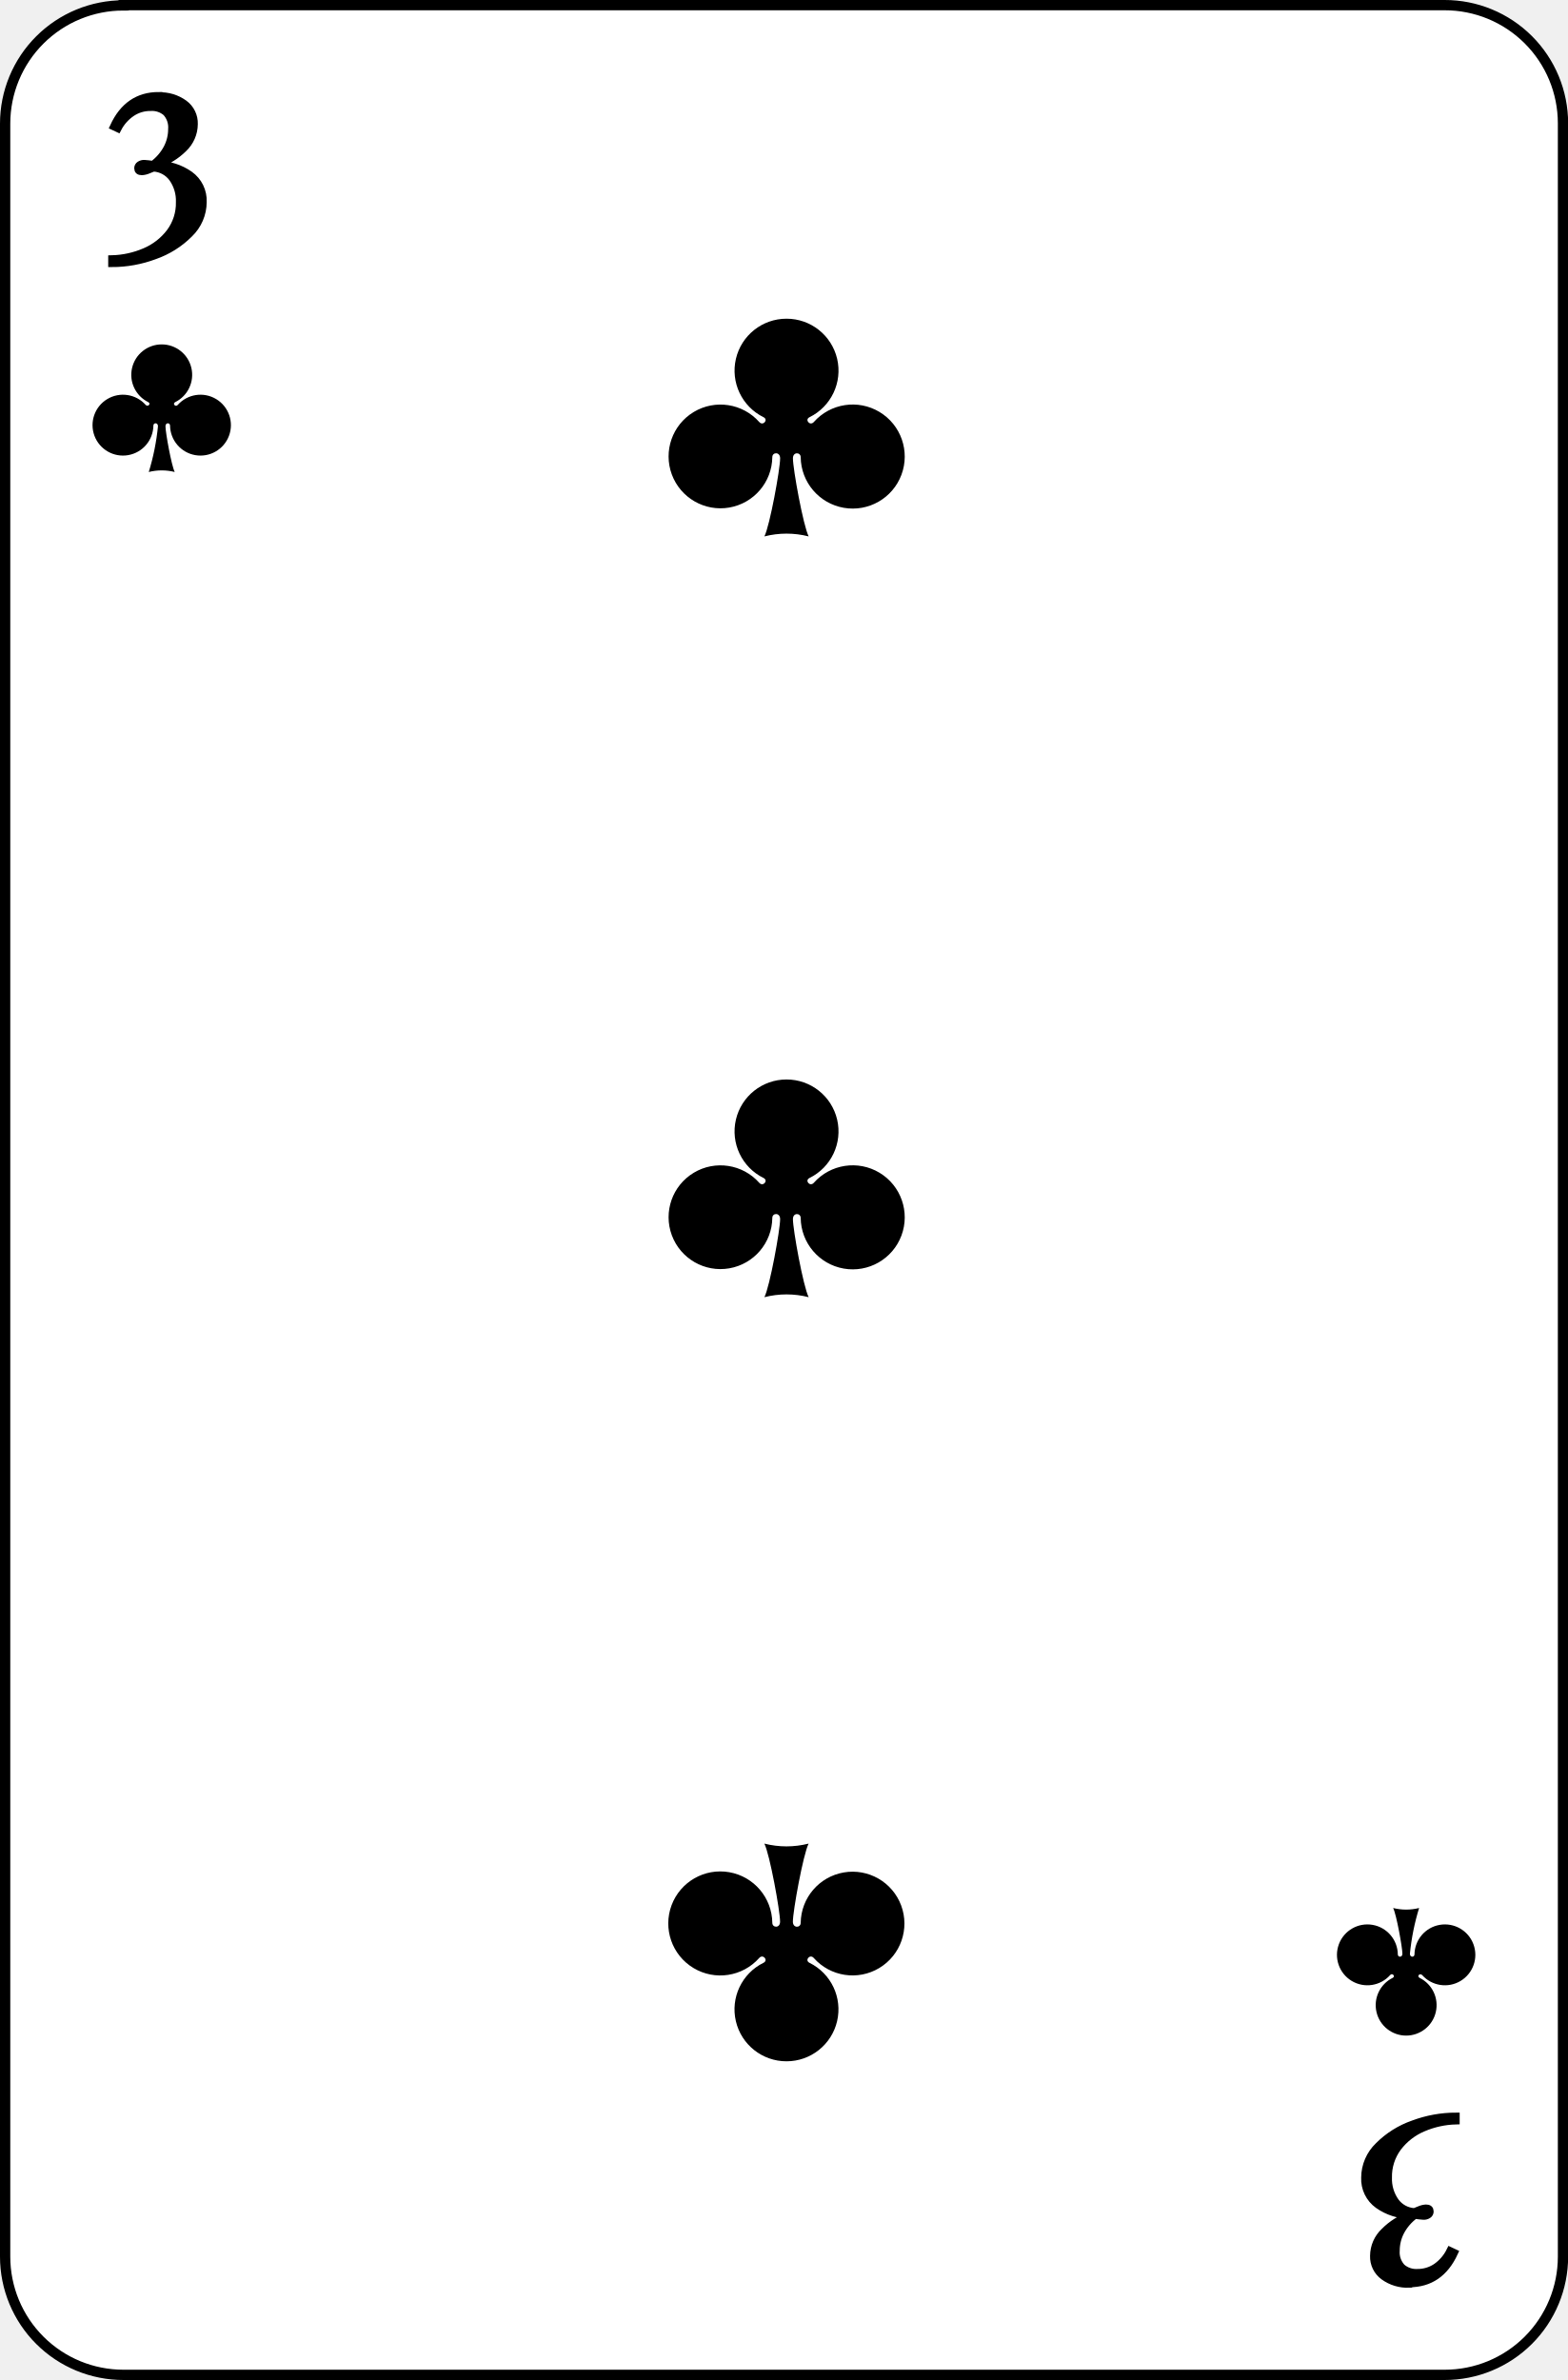
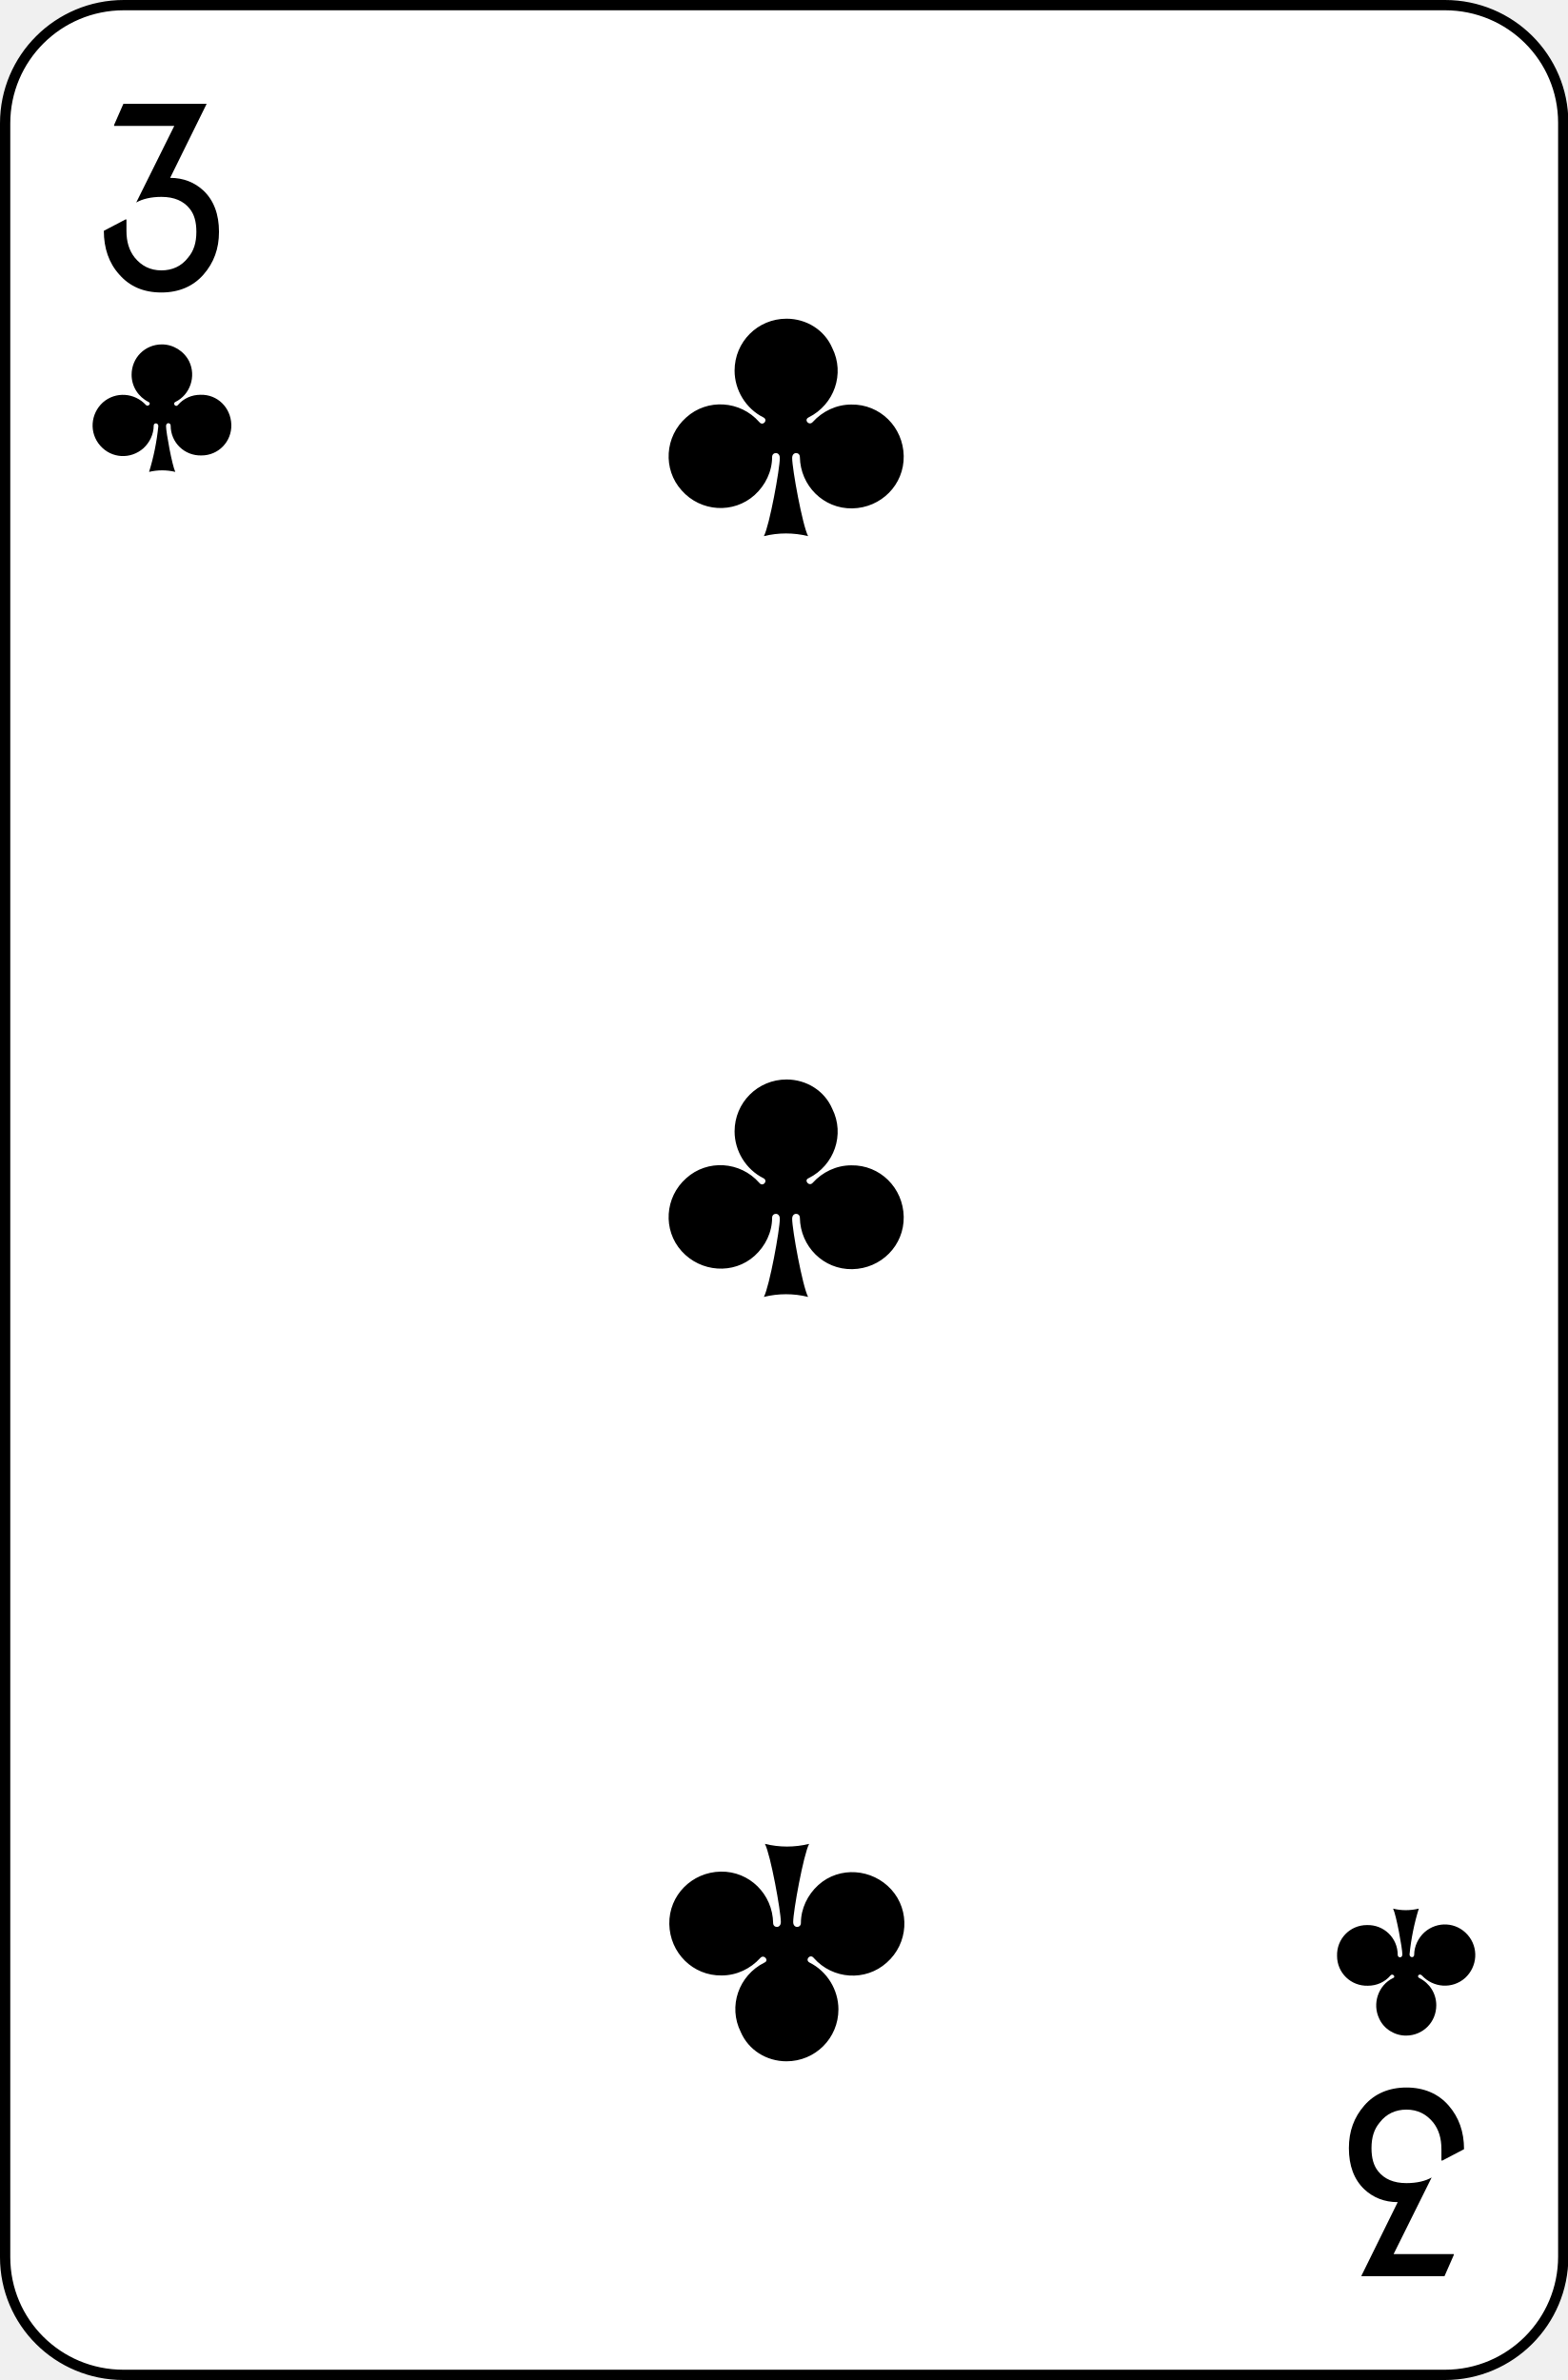
- <svg xmlns="http://www.w3.org/2000/svg" id="Layer_1" data-name="Layer 1" viewBox="0 0 305 463">
-   <defs>
-     <style>.cls-1{fill:#fff;stroke-linecap:round;stroke-width:2px;}.cls-1,.cls-2{stroke:#000;}.cls-2{stroke-miterlimit:10;stroke-width:1.44px;}</style>
-   </defs>
-   <path class="cls-1" d="M192.05,65H449a23,23,0,0,1,23.05,23V503A23,23,0,0,1,449,526H192.05A23,23,0,0,1,169,503V88.05a23,23,0,0,1,23.05-23Z" transform="translate(-168 -64)" />
+ <svg xmlns="http://www.w3.org/2000/svg" version="1.1" id="Layer_1" x="0px" y="0px" viewBox="0 0 305 463" style="enable-background:new 0 0 305 463;" xml:space="preserve">
+   <style type="text/css">
+ 	.st0{fill:#FFFFFF;stroke:#000000;stroke-width:2;stroke-linecap:round;}
+ 	.st1{enable-background:new    ;}
+ </style>
+   <path class="st0" d="M24.1,1h257c12.7,0,23,10.2,23,22.9c0,0,0,0,0,0.1v415c0,12.7-10.3,23-23,23c0,0,0,0-0.1,0H24  c-12.7,0-23-10.2-23-22.9c0,0,0,0,0-0.1V24C1,11.3,11.3,1,24.1,1C24,1,24,1,24.1,1L24.1,1z" />
  <g id="layer1">
-     <path id="path3211" d="M199.46,131a5.92,5.92,0,0,0-2.62,11.23c.59.29-.05,1-.49.55a5.92,5.92,0,1,0,1.49,4c0-.57.89-.63.89.14a45.45,45.45,0,0,1-1.79,8.9,10.44,10.44,0,0,1,5.05,0c-.63-1.23-1.8-7.68-1.8-8.9,0-.77.88-.71.89-.14a5.92,5.92,0,1,0,1.49-4c-.43.49-1.08-.26-.49-.55A5.92,5.92,0,0,0,199.46,131Z" transform="translate(-168 -64)" />
+     <path id="path3211" d="M31.5,67c-3.3,0-5.9,2.6-5.9,5.9c0,2.3,1.3,4.3,3.3,5.3c0.6,0.3-0.1,1-0.5,0.6c-2.2-2.4-5.9-2.7-8.4-0.5   c-2.4,2.2-2.7,5.9-0.5,8.4s5.9,2.7,8.4,0.5c1.2-1.1,2-2.7,2-4.4c0-0.6,0.9-0.6,0.9,0.1c-0.3,3-0.9,6-1.8,8.9c1.7-0.4,3.4-0.4,5.1,0   c-0.6-1.2-1.8-7.7-1.8-8.9c0-0.8,0.9-0.7,0.9-0.1c0,3.3,2.7,5.9,6,5.8c3.3,0,5.9-2.7,5.8-6s-2.7-5.9-6-5.8c-1.7,0-3.3,0.7-4.4,2   c-0.4,0.5-1.1-0.3-0.5-0.6c2.9-1.4,4.1-5,2.7-7.9C35.8,68.3,33.7,67,31.5,67z" />
  </g>
-   <path class="cls-2" d="M198.87,82.67h0a7.9,7.9,0,0,1,4.95,1.49h0a4.73,4.73,0,0,1,1.94,4h0a6.56,6.56,0,0,1-2.08,4.74h0A13.1,13.1,0,0,1,198.63,96h0a11,11,0,0,1,6.27,2h0a6.19,6.19,0,0,1,2.59,5.32h0a8.62,8.62,0,0,1-2.66,6.17h0a17.78,17.78,0,0,1-6.75,4.24h0a23.78,23.78,0,0,1-8.31,1.51h0v-.86h0a17.36,17.36,0,0,0,6.42-1.41h0a12,12,0,0,0,4.88-3.79h0a9.46,9.46,0,0,0,1.87-5.86h0a7.59,7.59,0,0,0-1.39-4.67h0a4.92,4.92,0,0,0-3.69-2h0c-.13.06-.45.2-1,.4h0a3.65,3.65,0,0,1-1.27.31h0c-.51,0-.76-.2-.76-.62h0a.76.76,0,0,1,.36-.67h0a1.52,1.52,0,0,1,.88-.24h0a7.49,7.49,0,0,1,.79.07h0l.89.12h0a9.51,9.51,0,0,0,2.77-3.2h0a8,8,0,0,0,.91-3.69h0a4.31,4.31,0,0,0-1.1-3.26h0a4.24,4.24,0,0,0-3.06-1h0a6.43,6.43,0,0,0-3.64,1.08h0A8.29,8.29,0,0,0,190.92,89h0l-.81-.38h0q2.77-6,8.76-6Z" transform="translate(-168 -64)" />
-   <path d="M441.54,460a5.92,5.92,0,0,0,2.62-11.23c-.59-.29,0-1,.49-.55a5.92,5.92,0,1,0-1.49-4c0,.57-.89.63-.89-.14a45.45,45.45,0,0,1,1.79-8.9,10.44,10.44,0,0,1-5.05,0c.63,1.23,1.8,7.68,1.8,8.9,0,.77-.88.71-.89.14a5.92,5.92,0,1,0-1.49,4c.43-.49,1.08.26.49.55A5.92,5.92,0,0,0,441.54,460Z" transform="translate(-168 -64)" />
-   <path class="cls-2" d="M442.13,508.33h0a7.9,7.9,0,0,1-4.95-1.49h0a4.73,4.73,0,0,1-1.94-4h0a6.56,6.56,0,0,1,2.08-4.74h0a13.1,13.1,0,0,1,5.05-3.16h0a11,11,0,0,1-6.27-2h0a6.19,6.19,0,0,1-2.59-5.32h0a8.62,8.62,0,0,1,2.66-6.17h0a17.78,17.78,0,0,1,6.75-4.24h0a23.78,23.78,0,0,1,8.31-1.51h0v.86h0a17.36,17.36,0,0,0-6.42,1.41h0a12,12,0,0,0-4.88,3.79h0a9.46,9.46,0,0,0-1.87,5.86h0a7.59,7.59,0,0,0,1.39,4.67h0a4.92,4.92,0,0,0,3.69,2h0c.13-.06.45-.2,1-.4h0a3.65,3.65,0,0,1,1.27-.31h0c.51,0,.76.2.76.62h0a.76.76,0,0,1-.36.67h0a1.52,1.52,0,0,1-.88.24h0a7.49,7.49,0,0,1-.79-.07h0l-.89-.12h0a9.51,9.51,0,0,0-2.77,3.2h0a8,8,0,0,0-.91,3.69h0a4.31,4.31,0,0,0,1.1,3.26h0a4.24,4.24,0,0,0,3.06,1.05h0a6.43,6.43,0,0,0,3.64-1.08h0a8.29,8.29,0,0,0,2.73-3.18h0l.81.38h0q-2.77,6-8.76,6Z" transform="translate(-168 -64)" />
-   <path d="M321,126a10.1,10.1,0,0,0-4.47,19.16c1,.49-.09,1.78-.83.94a10.09,10.09,0,1,0,2.54,6.83c0-1,1.52-1.08,1.52.23,0,2.08-2,13.09-3.06,15.19a17.43,17.43,0,0,1,8.61,0c-1.06-2.1-3.06-13.11-3.06-15.19,0-1.31,1.5-1.21,1.51-.23a10.12,10.12,0,1,0,2.55-6.83c-.74.84-1.84-.45-.83-.94A10.1,10.1,0,0,0,321,126Z" transform="translate(-168 -64)" />
-   <path d="M321,465a10.1,10.1,0,0,0,4.47-19.16c-1-.49.09-1.78.83-.94a10.09,10.09,0,1,0-2.54-6.83c0,1-1.52,1.08-1.52-.23,0-2.08,2-13.09,3.06-15.19a17.43,17.43,0,0,1-8.61,0c1.06,2.1,3.06,13.11,3.06,15.19,0,1.31-1.5,1.21-1.51.23a10.12,10.12,0,1,0-2.55,6.83c.74-.84,1.84.45.83.94A10.1,10.1,0,0,0,321,465Z" transform="translate(-168 -64)" />
-   <path d="M321,274a10.1,10.1,0,0,0-4.47,19.16c1,.49-.09,1.78-.83.94a10.09,10.09,0,1,0,2.54,6.83c0-1,1.52-1.08,1.52.23,0,2.08-2,13.09-3.06,15.19a17.43,17.43,0,0,1,8.61,0c-1.06-2.1-3.06-13.11-3.06-15.19,0-1.31,1.5-1.21,1.51-.23a10.12,10.12,0,1,0,2.55-6.83c-.74.84-1.84-.45-.83-.94A10.1,10.1,0,0,0,321,274Z" transform="translate(-168 -64)" />
+   <path d="M273.5,396c3.3,0,5.9-2.6,5.9-5.9c0-2.3-1.3-4.3-3.3-5.3c-0.6-0.3,0-1,0.5-0.5c2.2,2.4,5.9,2.7,8.4,0.5  c2.4-2.2,2.7-5.9,0.5-8.4s-5.9-2.7-8.4-0.5c-1.2,1.1-2,2.7-2,4.4c0,0.6-0.9,0.6-0.9-0.1c0.3-3,0.9-6,1.8-8.9c-1.7,0.4-3.4,0.4-5,0  c0.6,1.2,1.8,7.7,1.8,8.9c0,0.8-0.9,0.7-0.9,0.1c0-3.3-2.7-5.9-6-5.8c-3.3,0-5.9,2.7-5.8,6c0,3.3,2.7,5.9,6,5.8c1.7,0,3.3-0.7,4.4-2  c0.4-0.5,1.1,0.3,0.5,0.5c-2.9,1.4-4.1,5-2.7,7.9C269.2,394.7,271.3,396,273.5,396z" />
+   <path d="M153,62c-5.6,0-10.1,4.5-10.1,10.1c0,3.8,2.2,7.4,5.6,9.1c1,0.5-0.1,1.8-0.8,0.9c-3.7-4.2-10.1-4.6-14.2-0.9  c-4.2,3.7-4.6,10.1-0.9,14.2c3.7,4.2,10.1,4.6,14.2,0.9c2.1-1.9,3.4-4.6,3.4-7.4c0-1,1.5-1.1,1.5,0.2c0,2.1-2,13.1-3.1,15.2  c2.8-0.7,5.8-0.7,8.6,0c-1.1-2.1-3.1-13.1-3.1-15.2c0-1.3,1.5-1.2,1.5-0.2c0.1,5.6,4.6,10.1,10.2,10c5.6-0.1,10.1-4.6,10-10.2  s-4.6-10.1-10.2-10c-2.9,0-5.6,1.3-7.5,3.4c-0.7,0.8-1.8-0.4-0.8-0.9c5-2.5,7.1-8.5,4.6-13.5C160.4,64.2,156.9,62,153,62z" />
+   <path d="M153,401c5.6,0,10.1-4.5,10.1-10.1c0-3.8-2.2-7.4-5.6-9.1c-1-0.5,0.1-1.8,0.8-0.9c3.7,4.2,10.1,4.6,14.2,0.9  c4.2-3.7,4.6-10.1,0.9-14.2s-10.1-4.6-14.2-0.9c-2.1,1.9-3.4,4.6-3.4,7.4c0,1-1.5,1.1-1.5-0.2c0-2.1,2-13.1,3.1-15.2  c-2.8,0.7-5.8,0.7-8.6,0c1.1,2.1,3.1,13.1,3.1,15.2c0,1.3-1.5,1.2-1.5,0.2c-0.1-5.6-4.6-10.1-10.2-10s-10.1,4.6-10,10.2  s4.6,10.1,10.2,10c2.9,0,5.6-1.3,7.5-3.4c0.7-0.8,1.8,0.5,0.8,0.9c-5,2.5-7.1,8.5-4.6,13.5C145.6,398.8,149.1,401,153,401z" />
+   <path d="M153,210c-5.6,0-10.1,4.5-10.1,10.1c0,3.8,2.2,7.4,5.6,9.1c1,0.5-0.1,1.8-0.8,0.9c-3.7-4.2-10.1-4.6-14.2-0.9  c-4.2,3.7-4.6,10.1-0.9,14.2s10.1,4.6,14.2,0.9c2.1-1.9,3.4-4.6,3.4-7.4c0-1,1.5-1.1,1.5,0.2c0,2.1-2,13.1-3.1,15.2  c2.8-0.7,5.8-0.7,8.6,0c-1.1-2.1-3.1-13.1-3.1-15.2c0-1.3,1.5-1.2,1.5-0.2c0.1,5.6,4.6,10.1,10.2,10s10.1-4.6,10-10.2  s-4.6-10.1-10.2-10c-2.9,0-5.6,1.3-7.5,3.4c-0.7,0.8-1.8-0.5-0.8-0.9c5-2.5,7.1-8.5,4.6-13.5C160.4,212.2,156.9,210,153,210z" />
+   <g class="st1">
+     <path d="M20.2,44.9l4.2-2.2h0.2v2.2c0,2.1,0.5,3.8,1.6,5.2c1.3,1.6,3,2.5,5.2,2.5c2.1,0,3.9-0.8,5.2-2.5c1.1-1.3,1.6-2.9,1.6-5   c0-1.9-0.4-3.4-1.3-4.5c-1.2-1.5-3-2.3-5.5-2.3c-2,0-3.7,0.4-4.9,1.1l7.4-14.9H22.2v-0.2l1.8-4.1h16.2l-7.1,14.4   c2.6,0,4.8,0.9,6.5,2.5c2,1.9,3,4.6,3,8c0,3.3-1,6-3,8.3c-2,2.3-4.8,3.5-8.2,3.5c-3.5,0-6.2-1.2-8.2-3.5   C21.2,51.2,20.2,48.3,20.2,44.9z" />
+   </g>
+   <g class="st1">
+     <path d="M284.8,418.1l-4.2,2.2h-0.2v-2.2c0-2.1-0.5-3.8-1.6-5.2c-1.3-1.6-3-2.5-5.2-2.5c-2.1,0-3.9,0.8-5.2,2.5   c-1.1,1.3-1.6,2.9-1.6,5c0,1.9,0.4,3.4,1.3,4.5c1.2,1.5,3,2.3,5.5,2.3c2,0,3.7-0.4,4.9-1.1l-7.4,14.9h11.7v0.2l-1.8,4.1h-16.2   l7.1-14.4c-2.6,0-4.8-0.9-6.5-2.5c-2-1.9-3-4.6-3-8c0-3.3,1-6,3-8.3c2-2.3,4.8-3.5,8.2-3.5s6.2,1.2,8.2,3.5   C283.8,411.9,284.8,414.7,284.8,418.1z" />
+   </g>
</svg>
